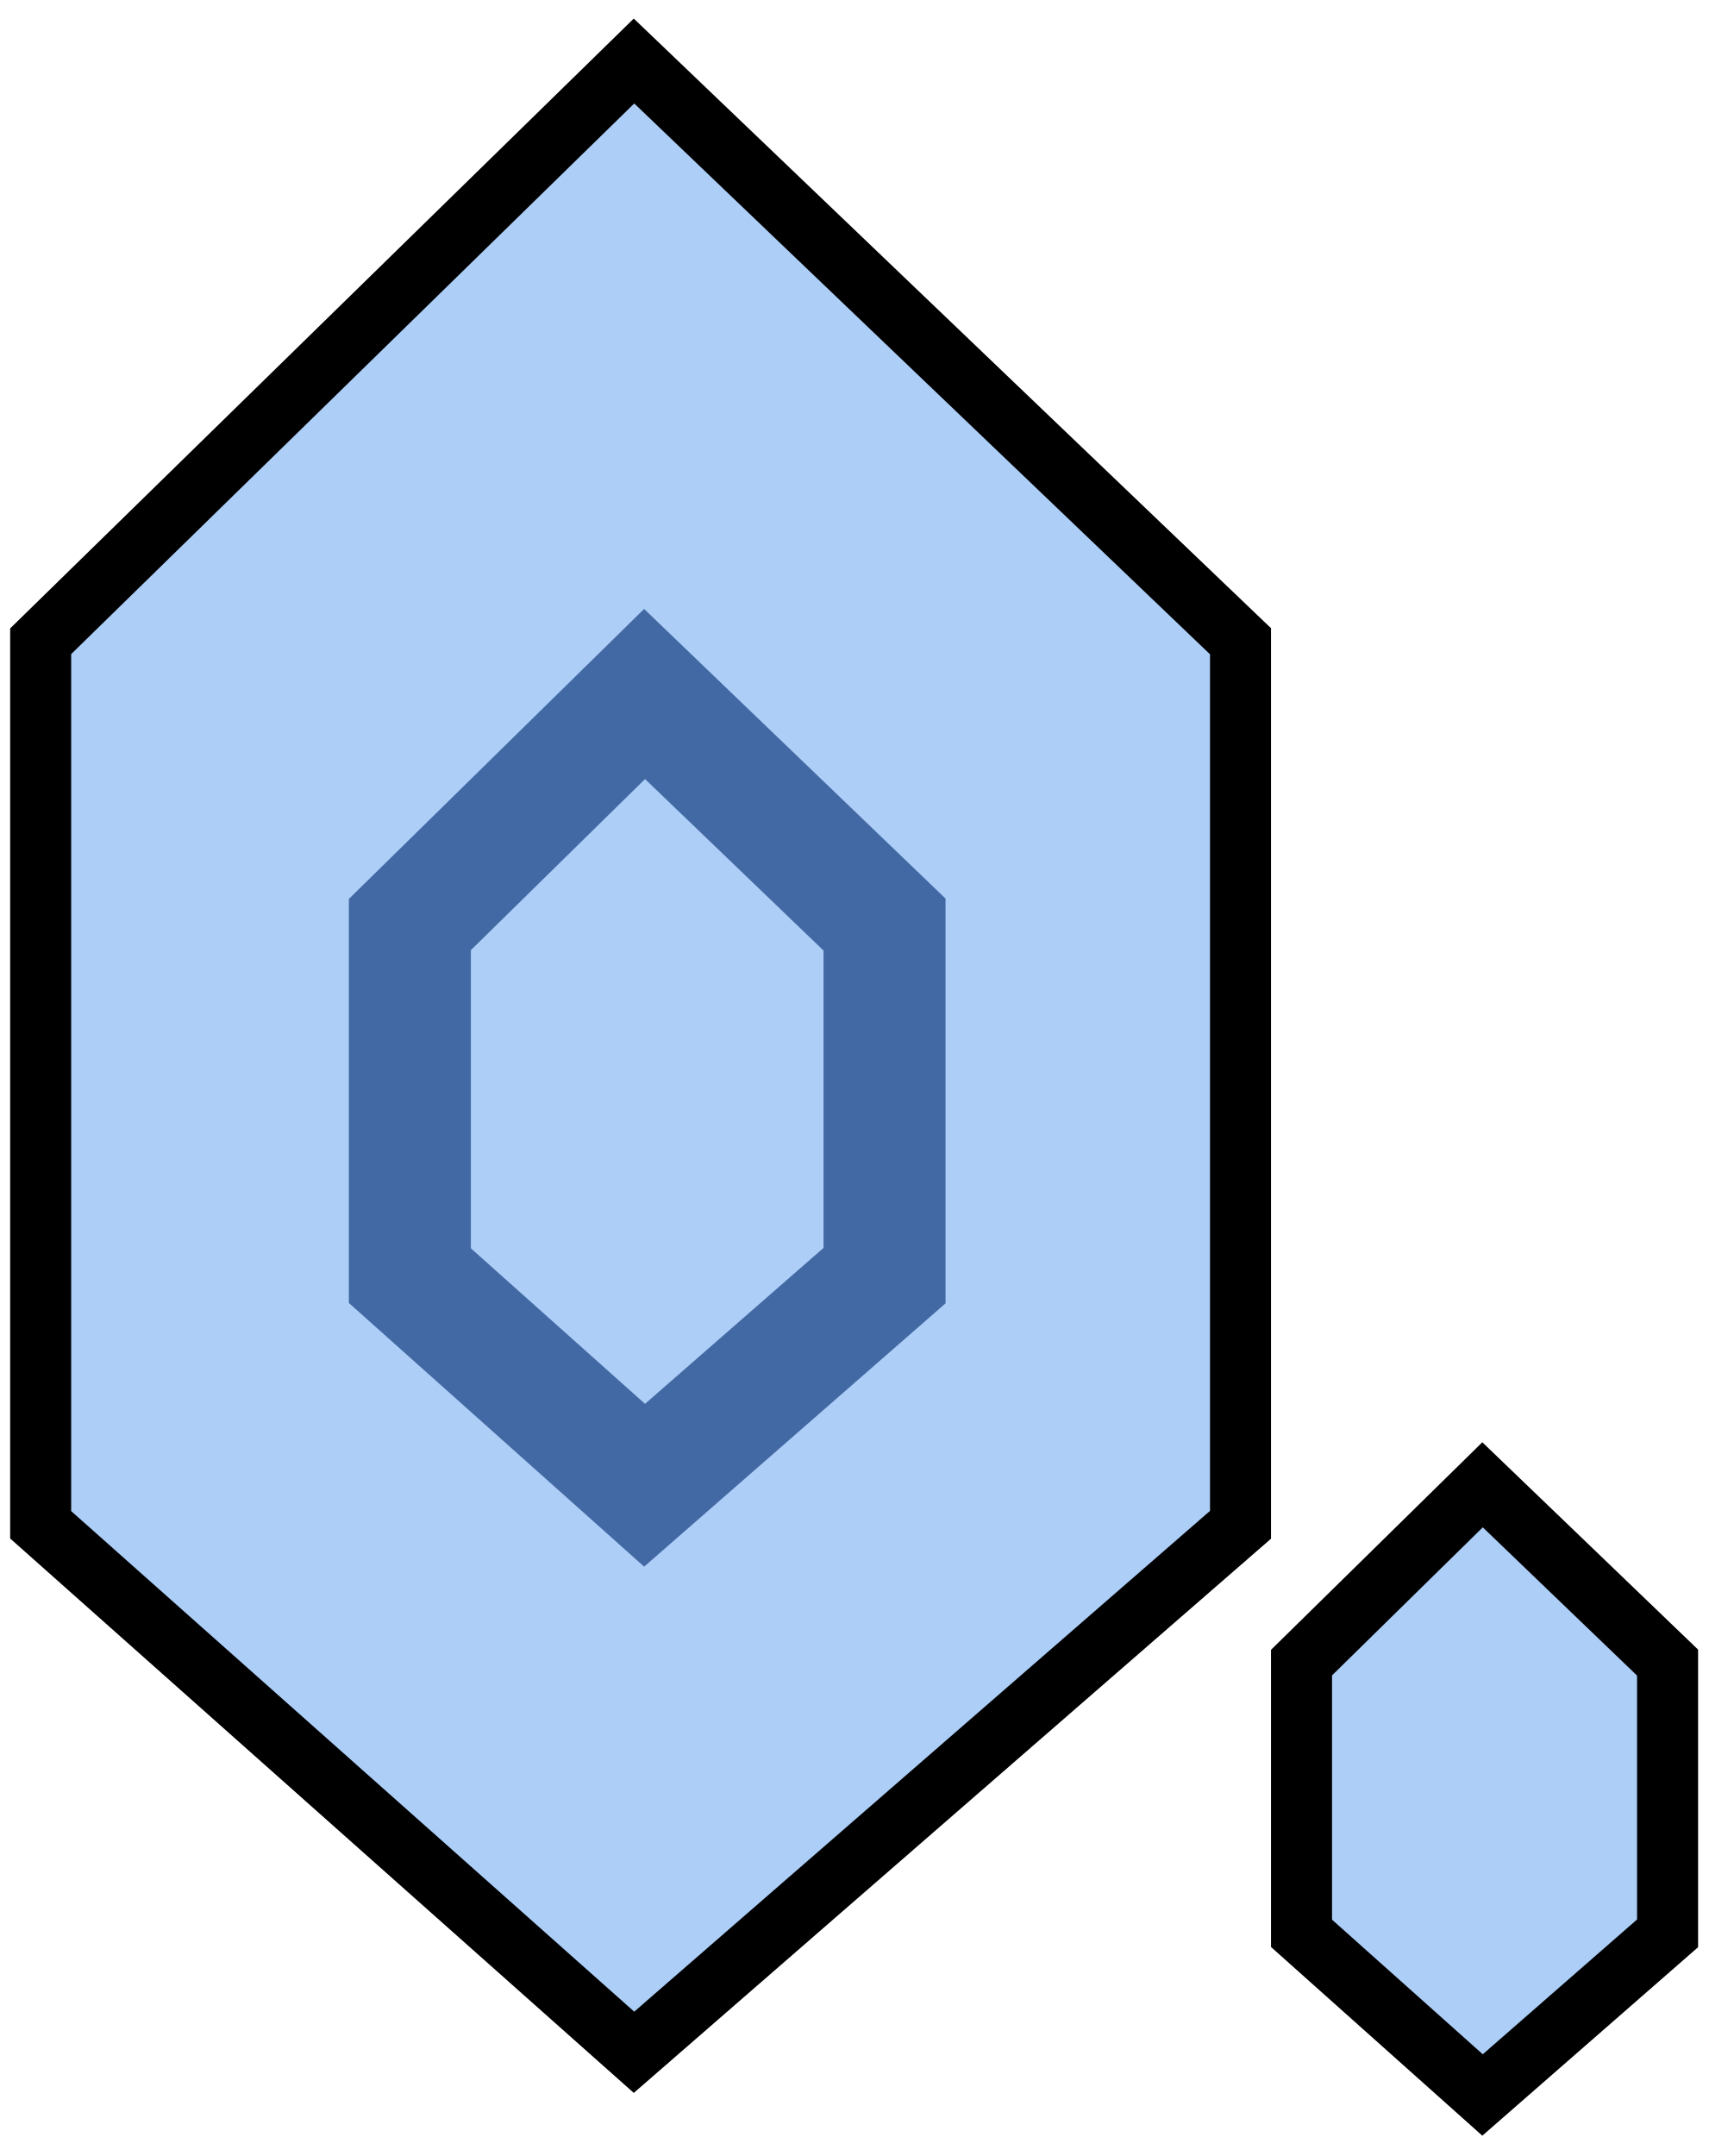
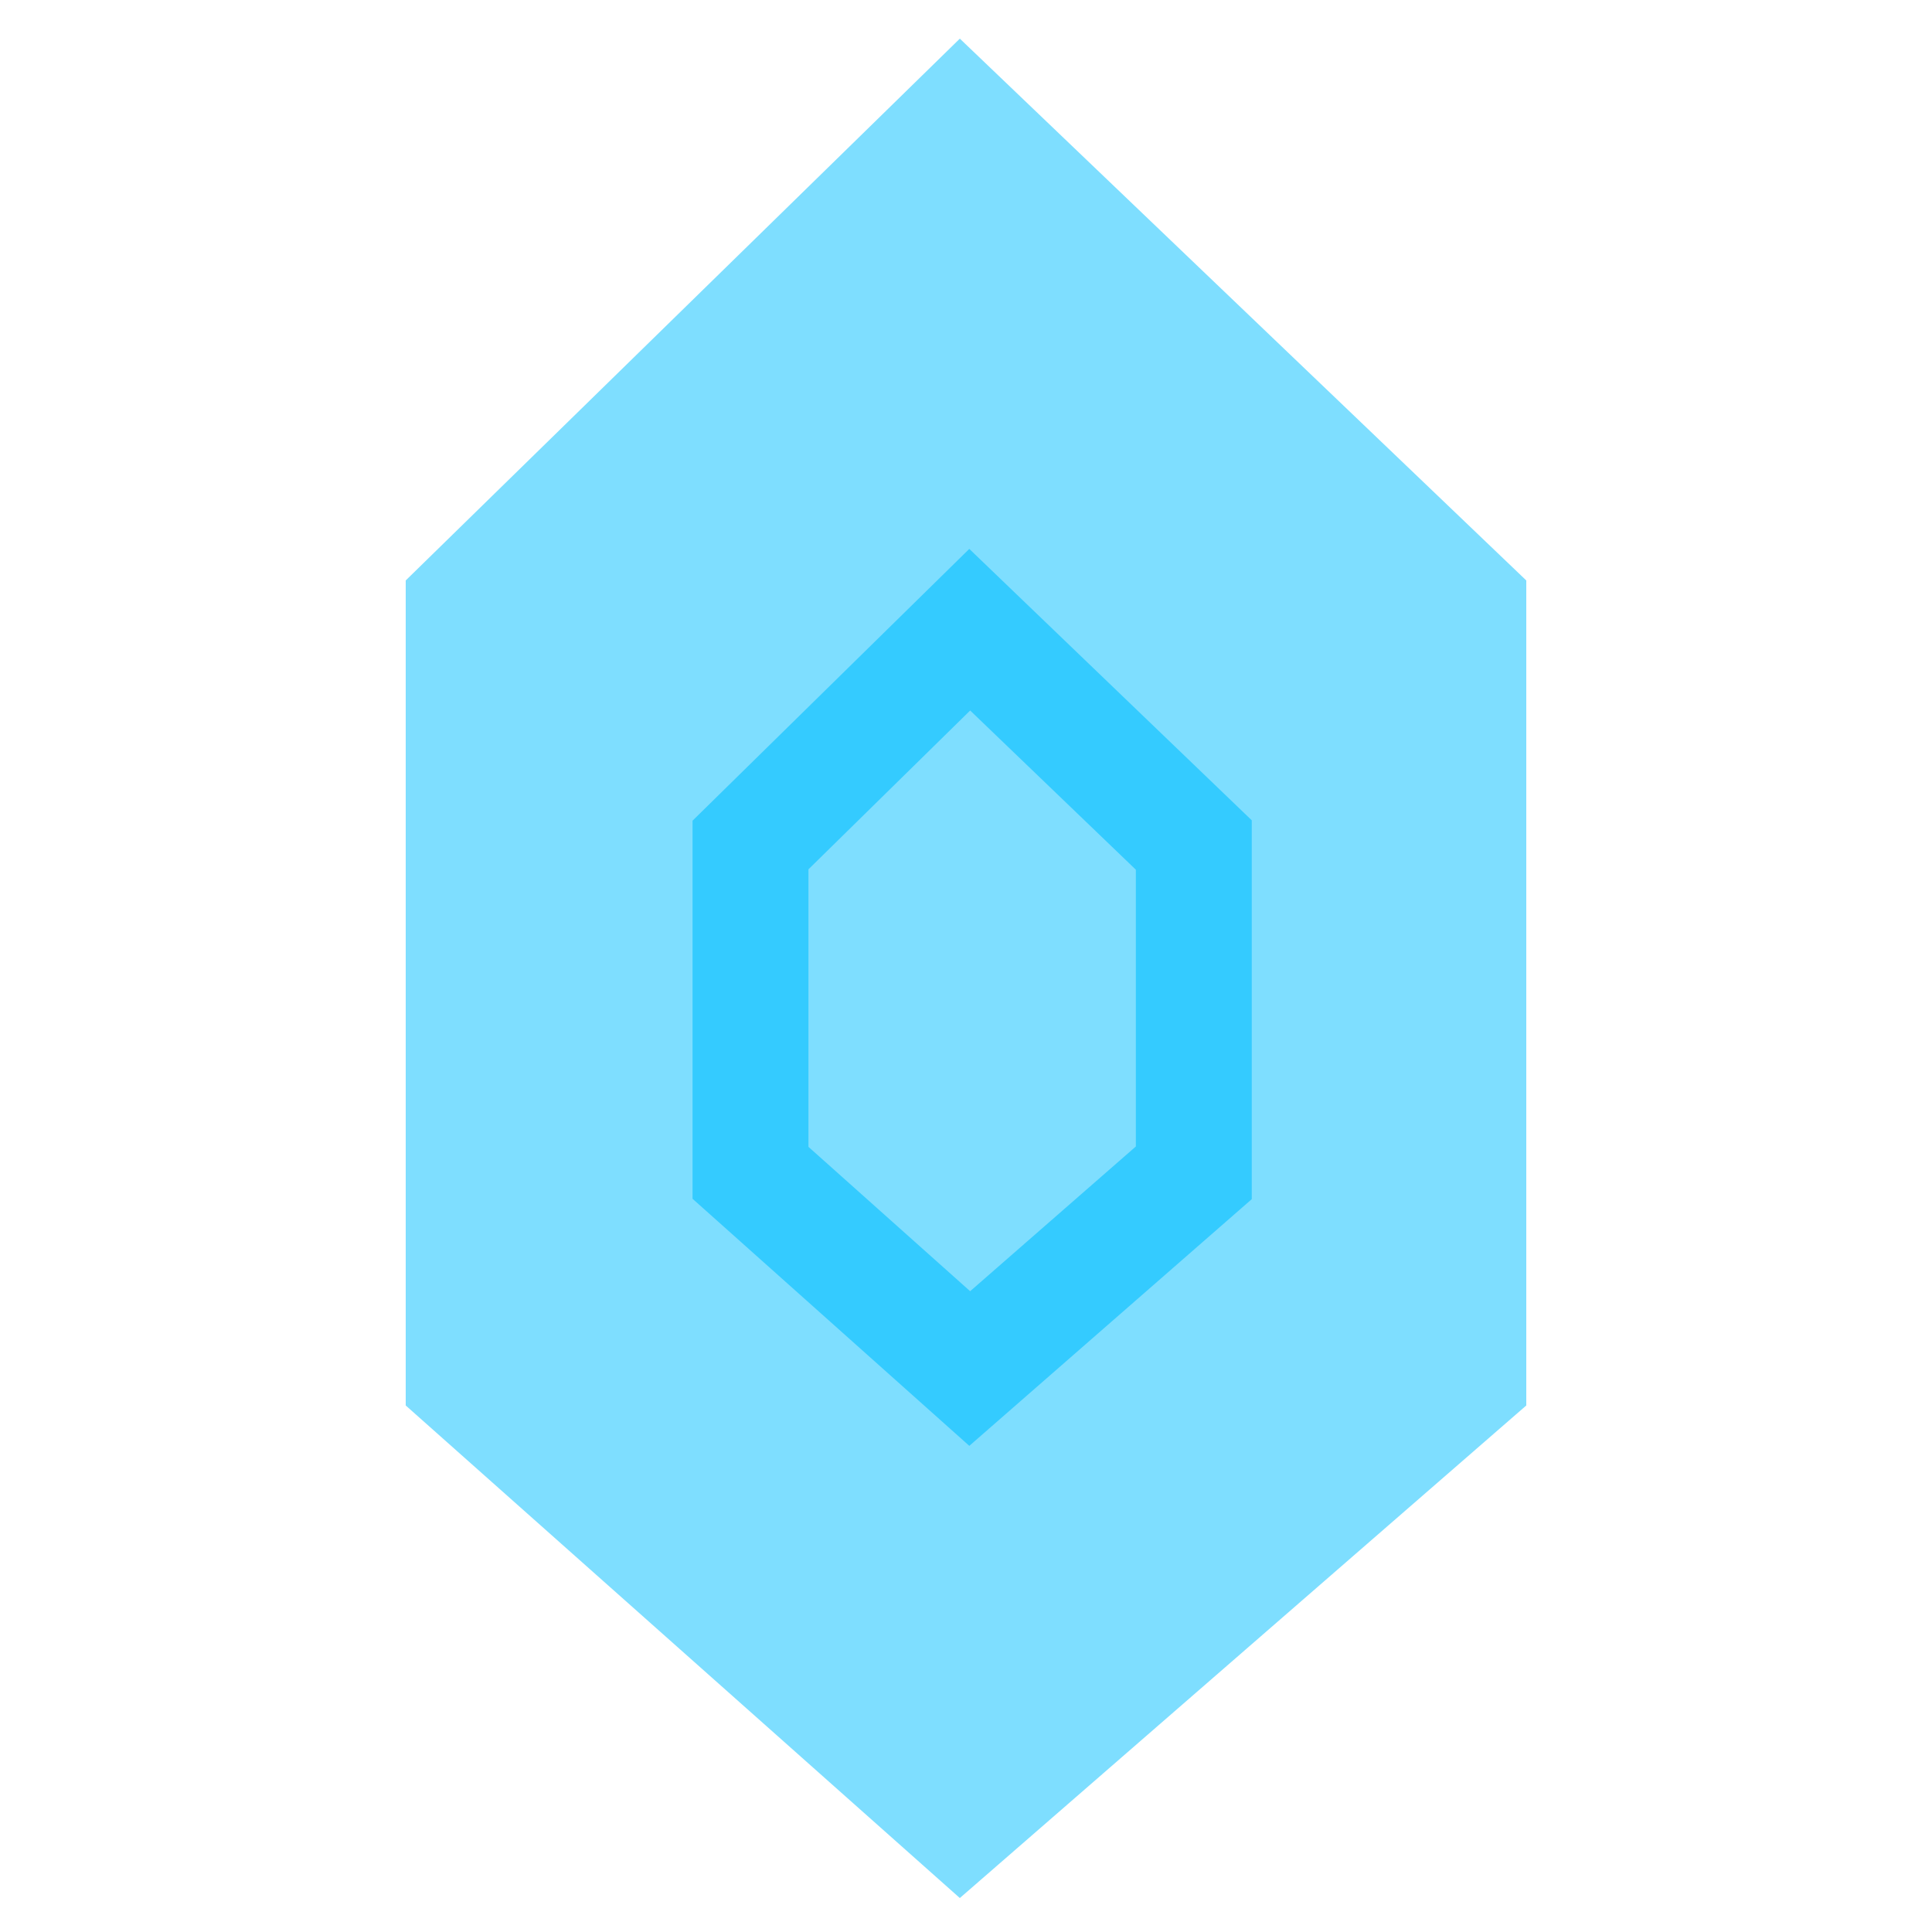
- <svg xmlns="http://www.w3.org/2000/svg" width="84" height="106" viewBox="0 0 84 106" fill="none">
-   <path d="M2 31.527L31.176 3L61 31.527V74.967L31.176 100.901L2 74.967V31.527Z" fill="#ADCEF7" stroke="black" stroke-width="3" />
-   <path d="M20.154 45.456L31.696 34.121L43.495 45.456V62.717L31.696 73.022L20.154 62.717V45.456Z" stroke="#4369A4" stroke-width="6" />
-   <path d="M64 81.742L72.901 73L82 81.742V95.053L72.901 103L64 95.053V81.742Z" fill="#ADCEF7" stroke="black" stroke-width="3" />
+ <svg xmlns="http://www.w3.org/2000/svg" width="100" height="100" viewBox="0 0 100 100" fill="none">
+   <path d="M21 30.044L49.681 2L79 30.044V72.747L49.681 98.242L21 72.747V30.044Z" fill="#7EDEFF" />
+   <path d="M38.846 43.737L50.193 32.593L61.791 43.737V60.705L50.193 70.835L38.846 60.705V43.737Z" stroke="#34CBFF" stroke-width="6" />
</svg>
